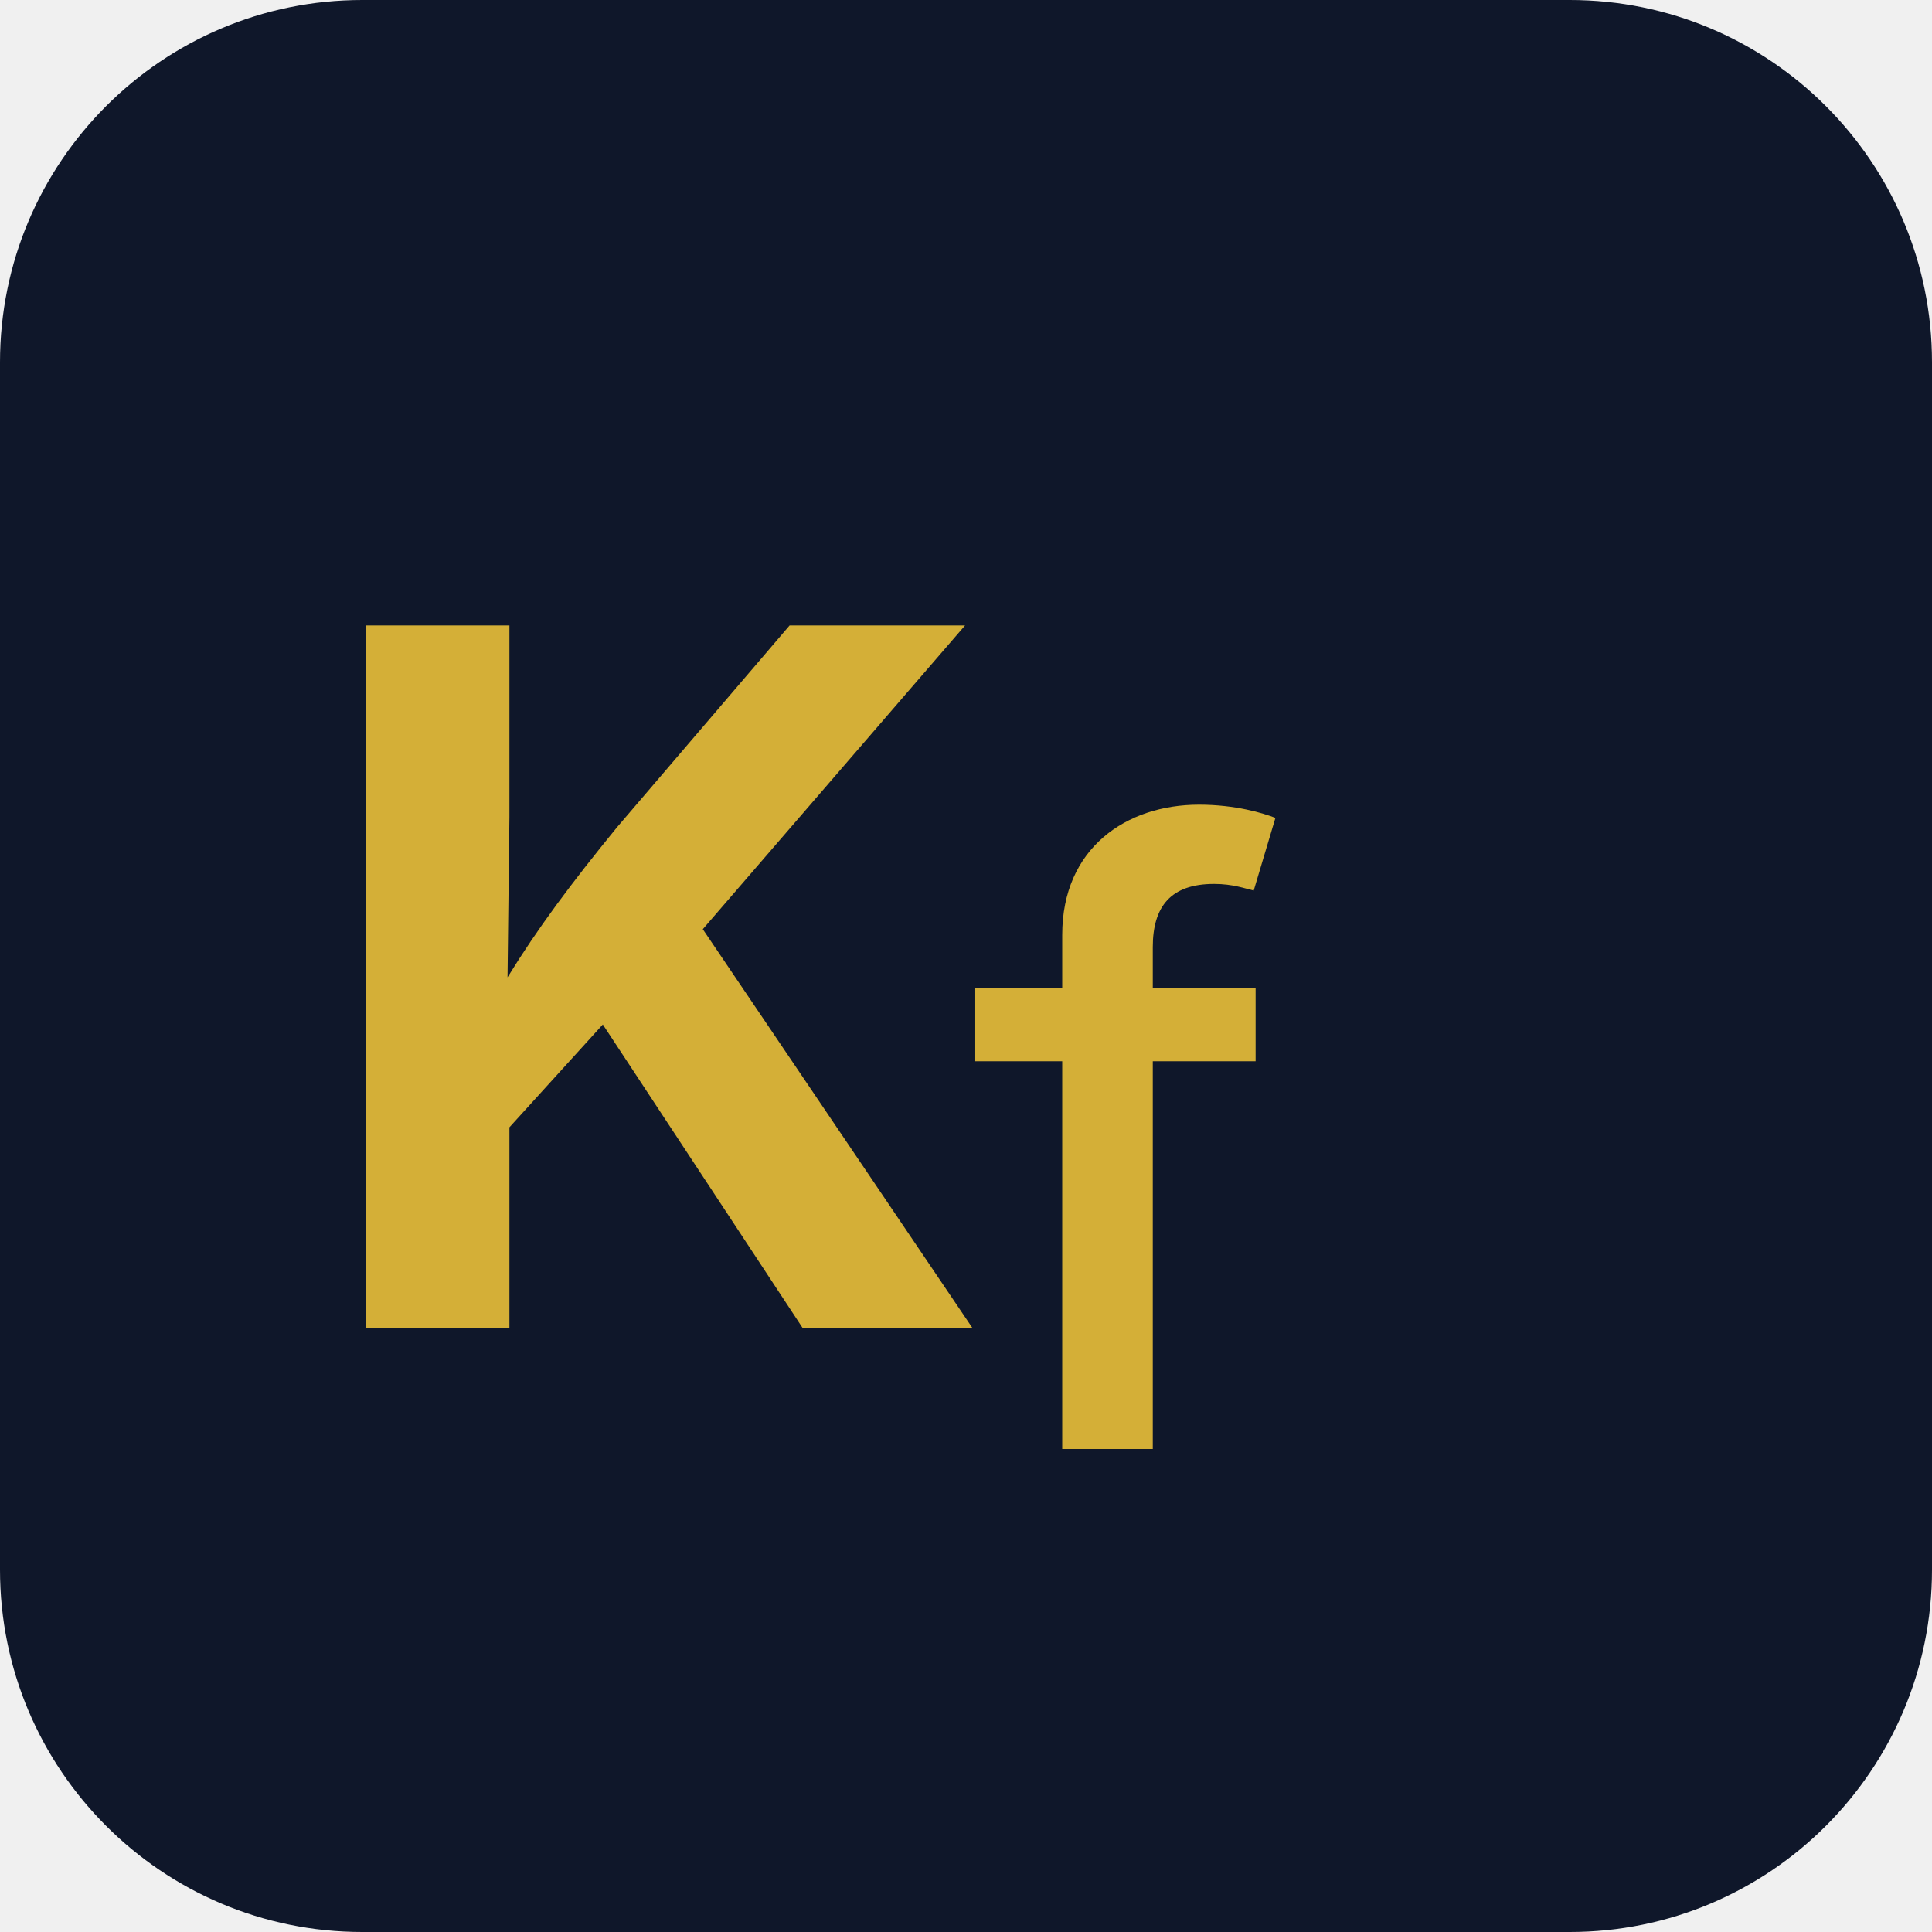
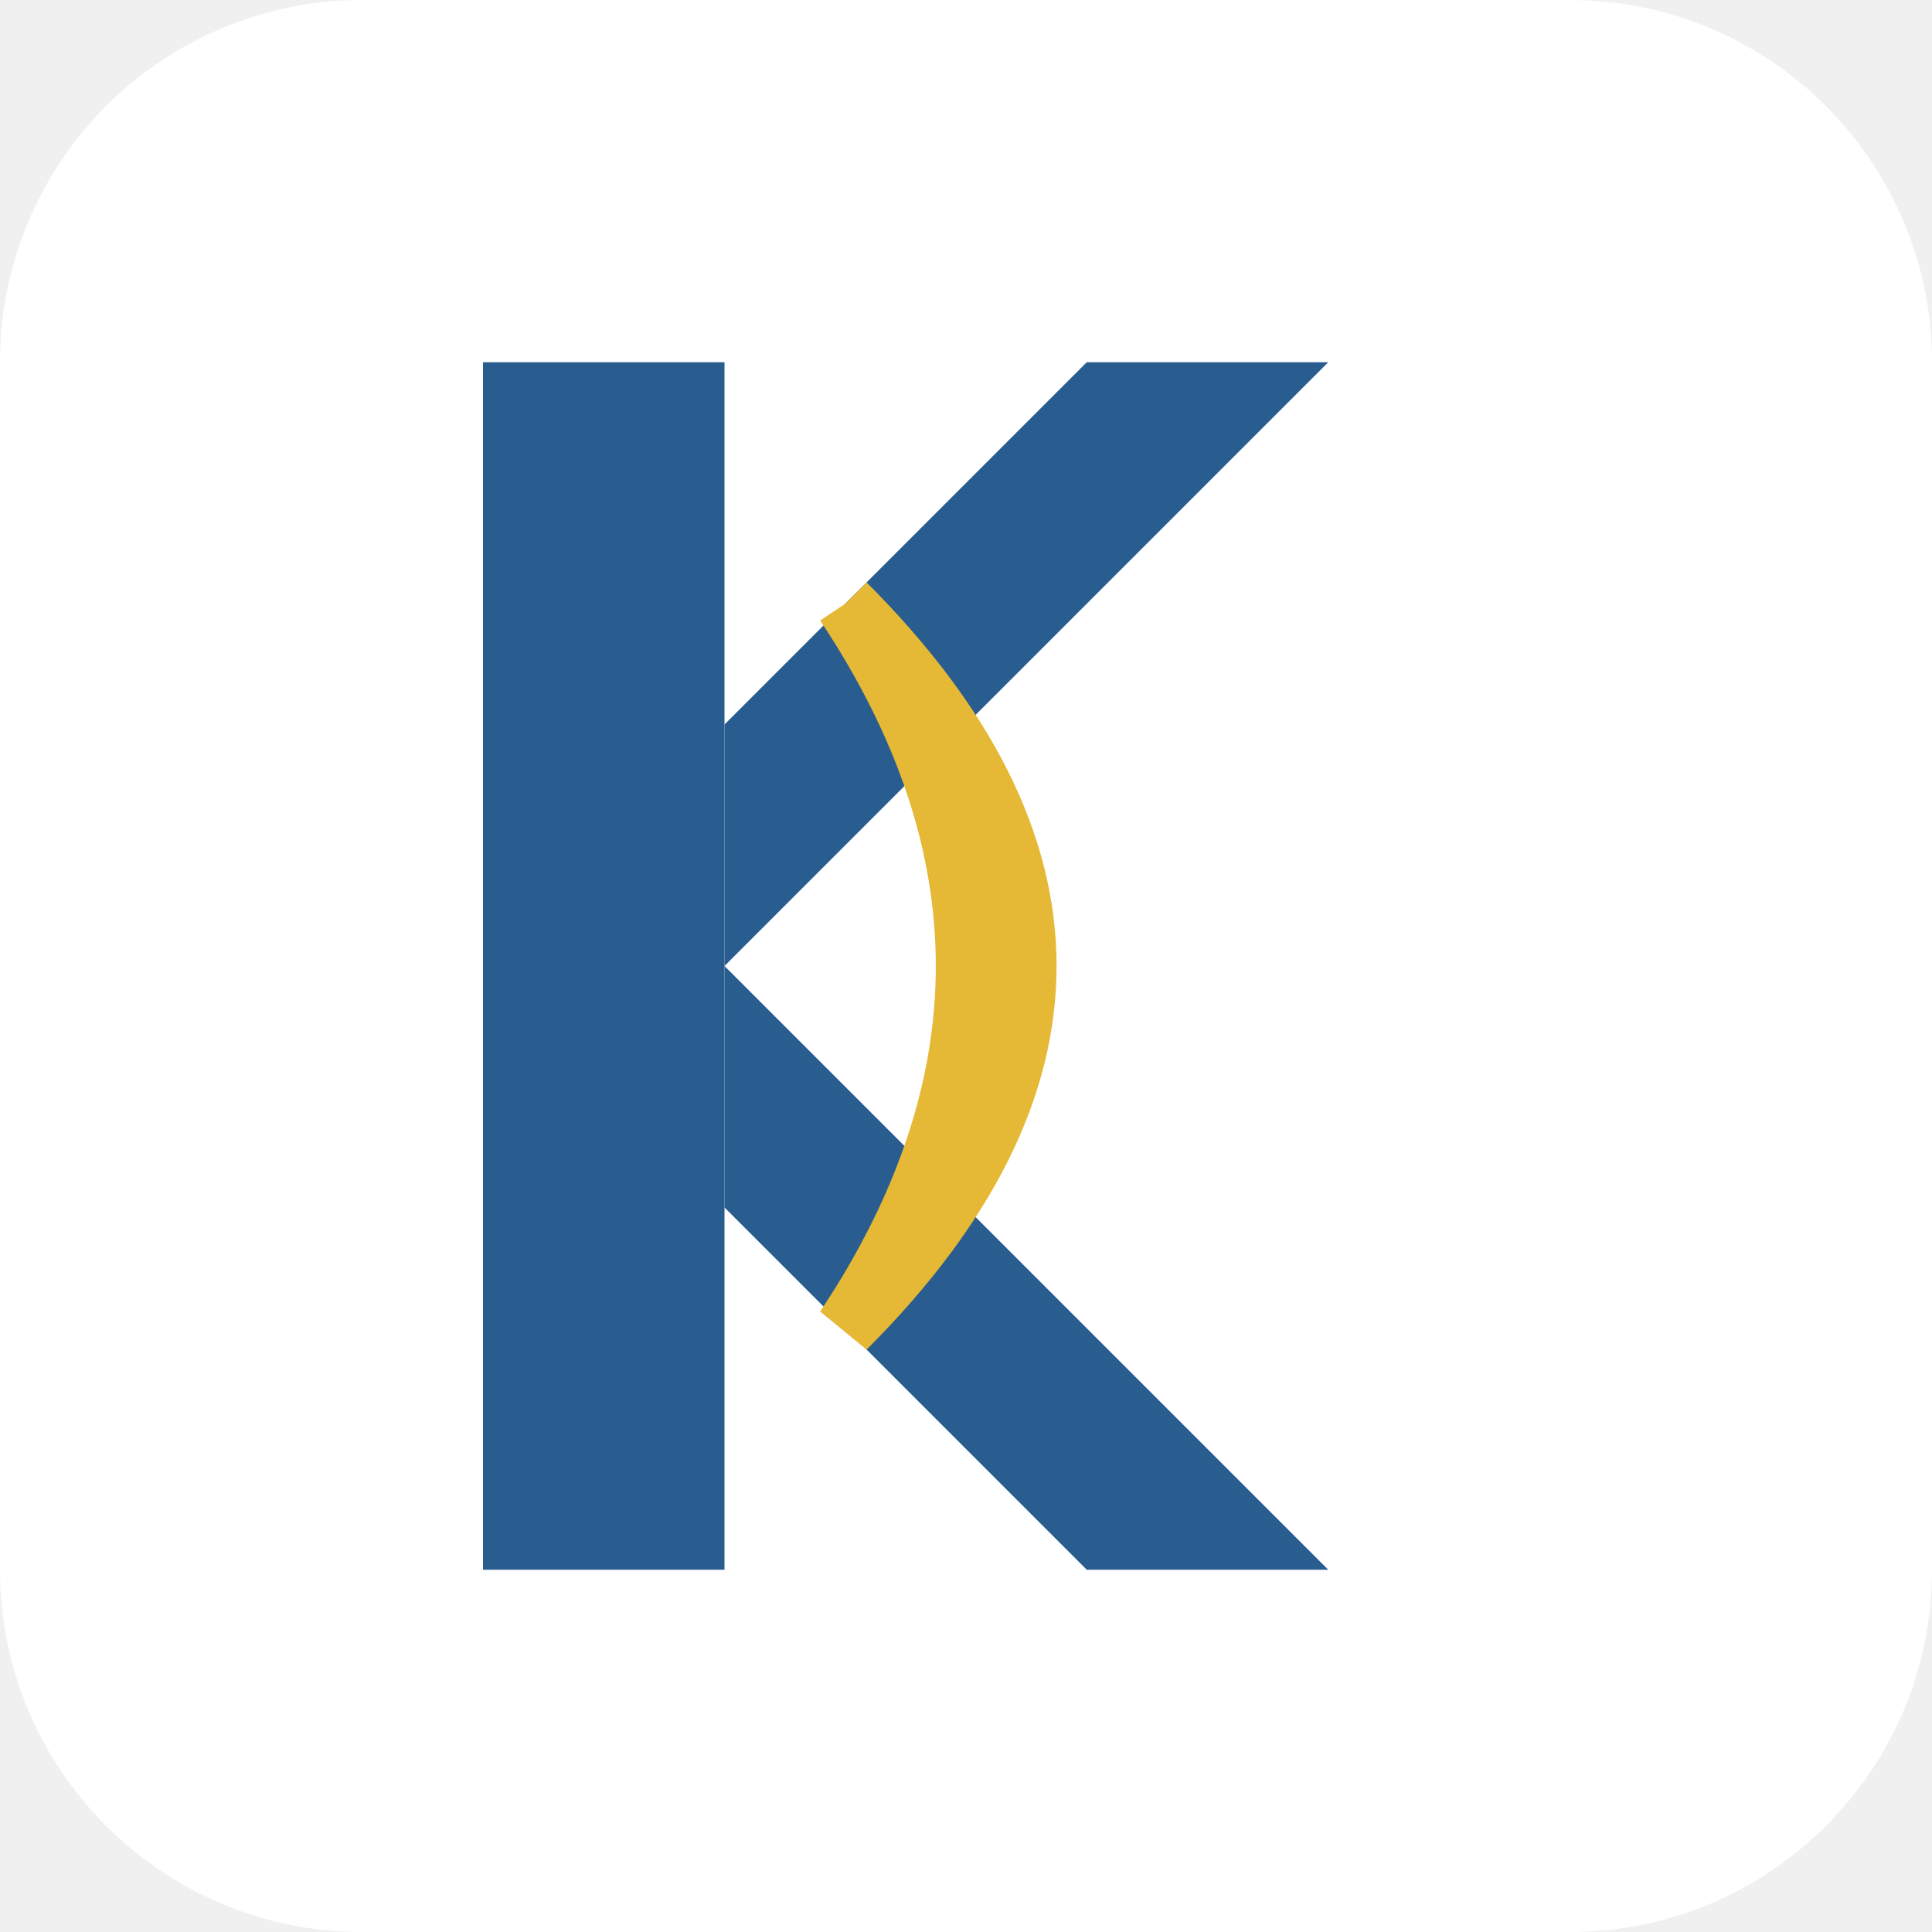
<svg xmlns="http://www.w3.org/2000/svg" viewBox="0 0 32 32">
-   <rect width="32" height="32" rx="6" fill="#0f172a" />
-   <text x="5" y="22" font-family="system-ui, -apple-system, sans-serif" font-size="16" font-weight="700" fill="#d4af37">K</text>
-   <text x="16" y="24" font-family="system-ui, -apple-system, sans-serif" font-size="14" font-weight="500" fill="#d4af37">f</text>
+   <rect width="32" height="32" rx="6" fill="#ffffff" />
+   <path d="M8 6 L8 26 L12 26 L12 6 Z" fill="#2a5d8f" />
+   <path d="M12 16 L22 6 L18 6 L12 12 Z" fill="#2a5d8f" />
+   <path d="M12 16 L22 26 L18 26 L12 20 Z" fill="#2a5d8f" />
+   <path d="M14 10 Q20 16 14 22 Q18 16 14 10" fill="#e5b835" stroke="#e5b835" stroke-width="1" />
</svg>
